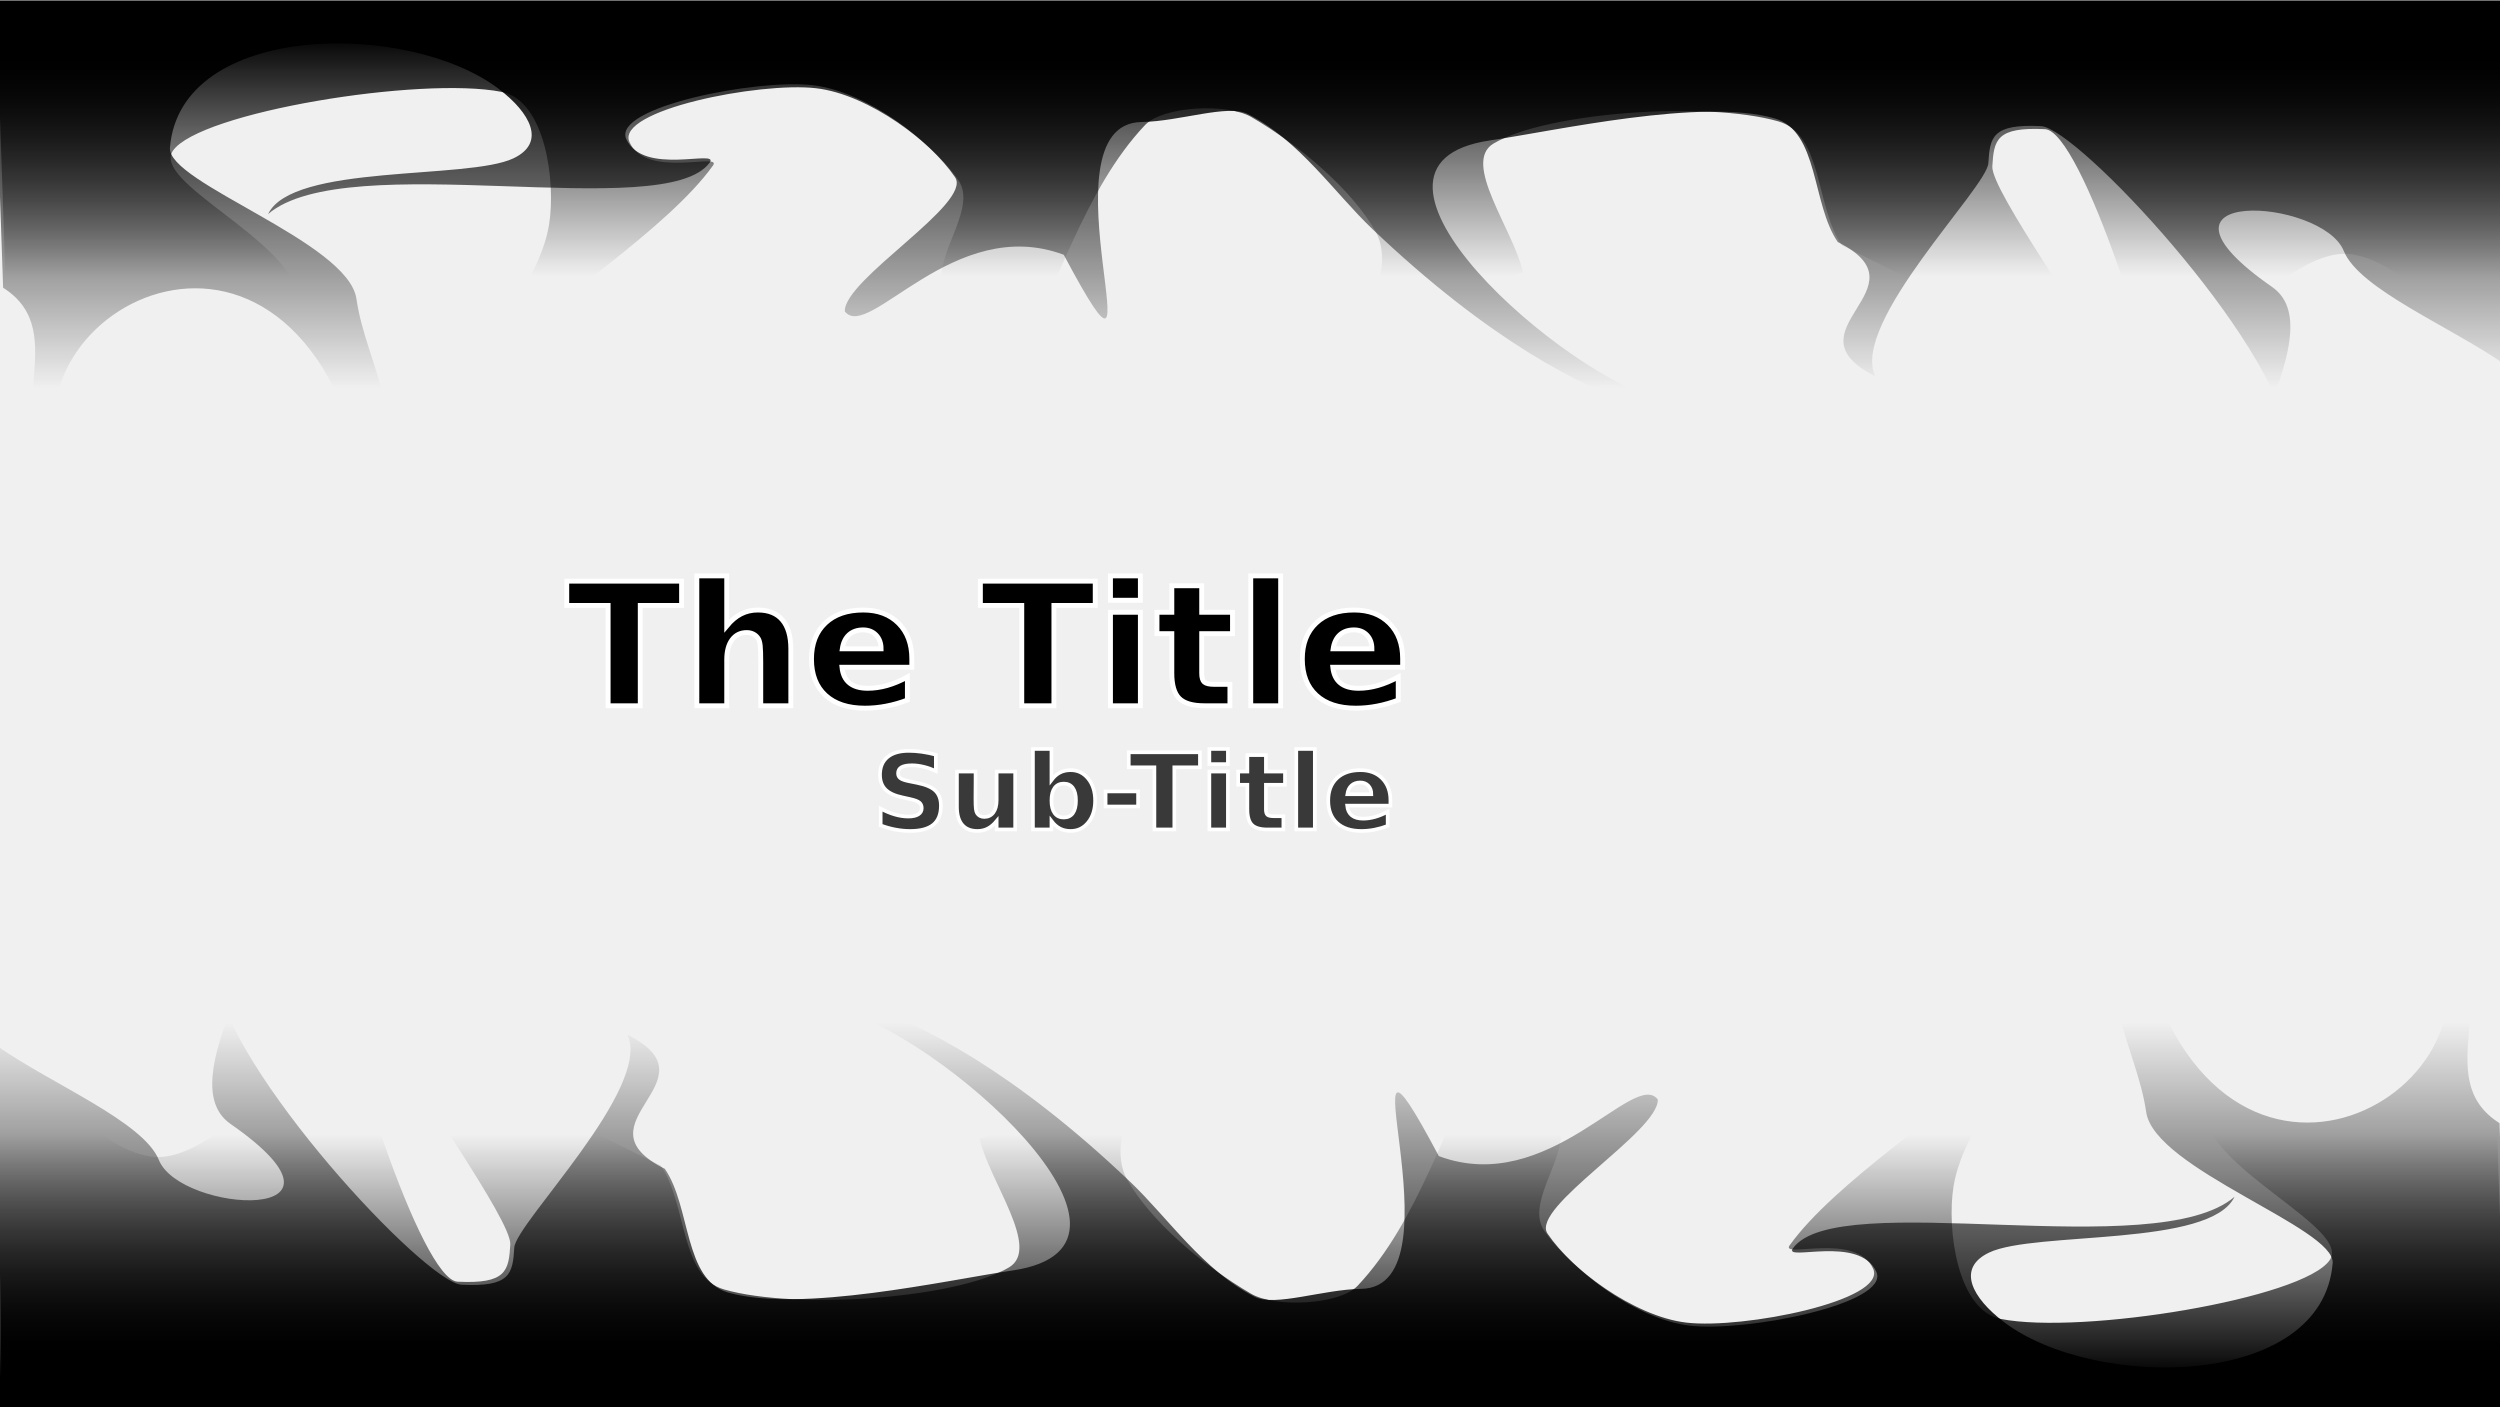
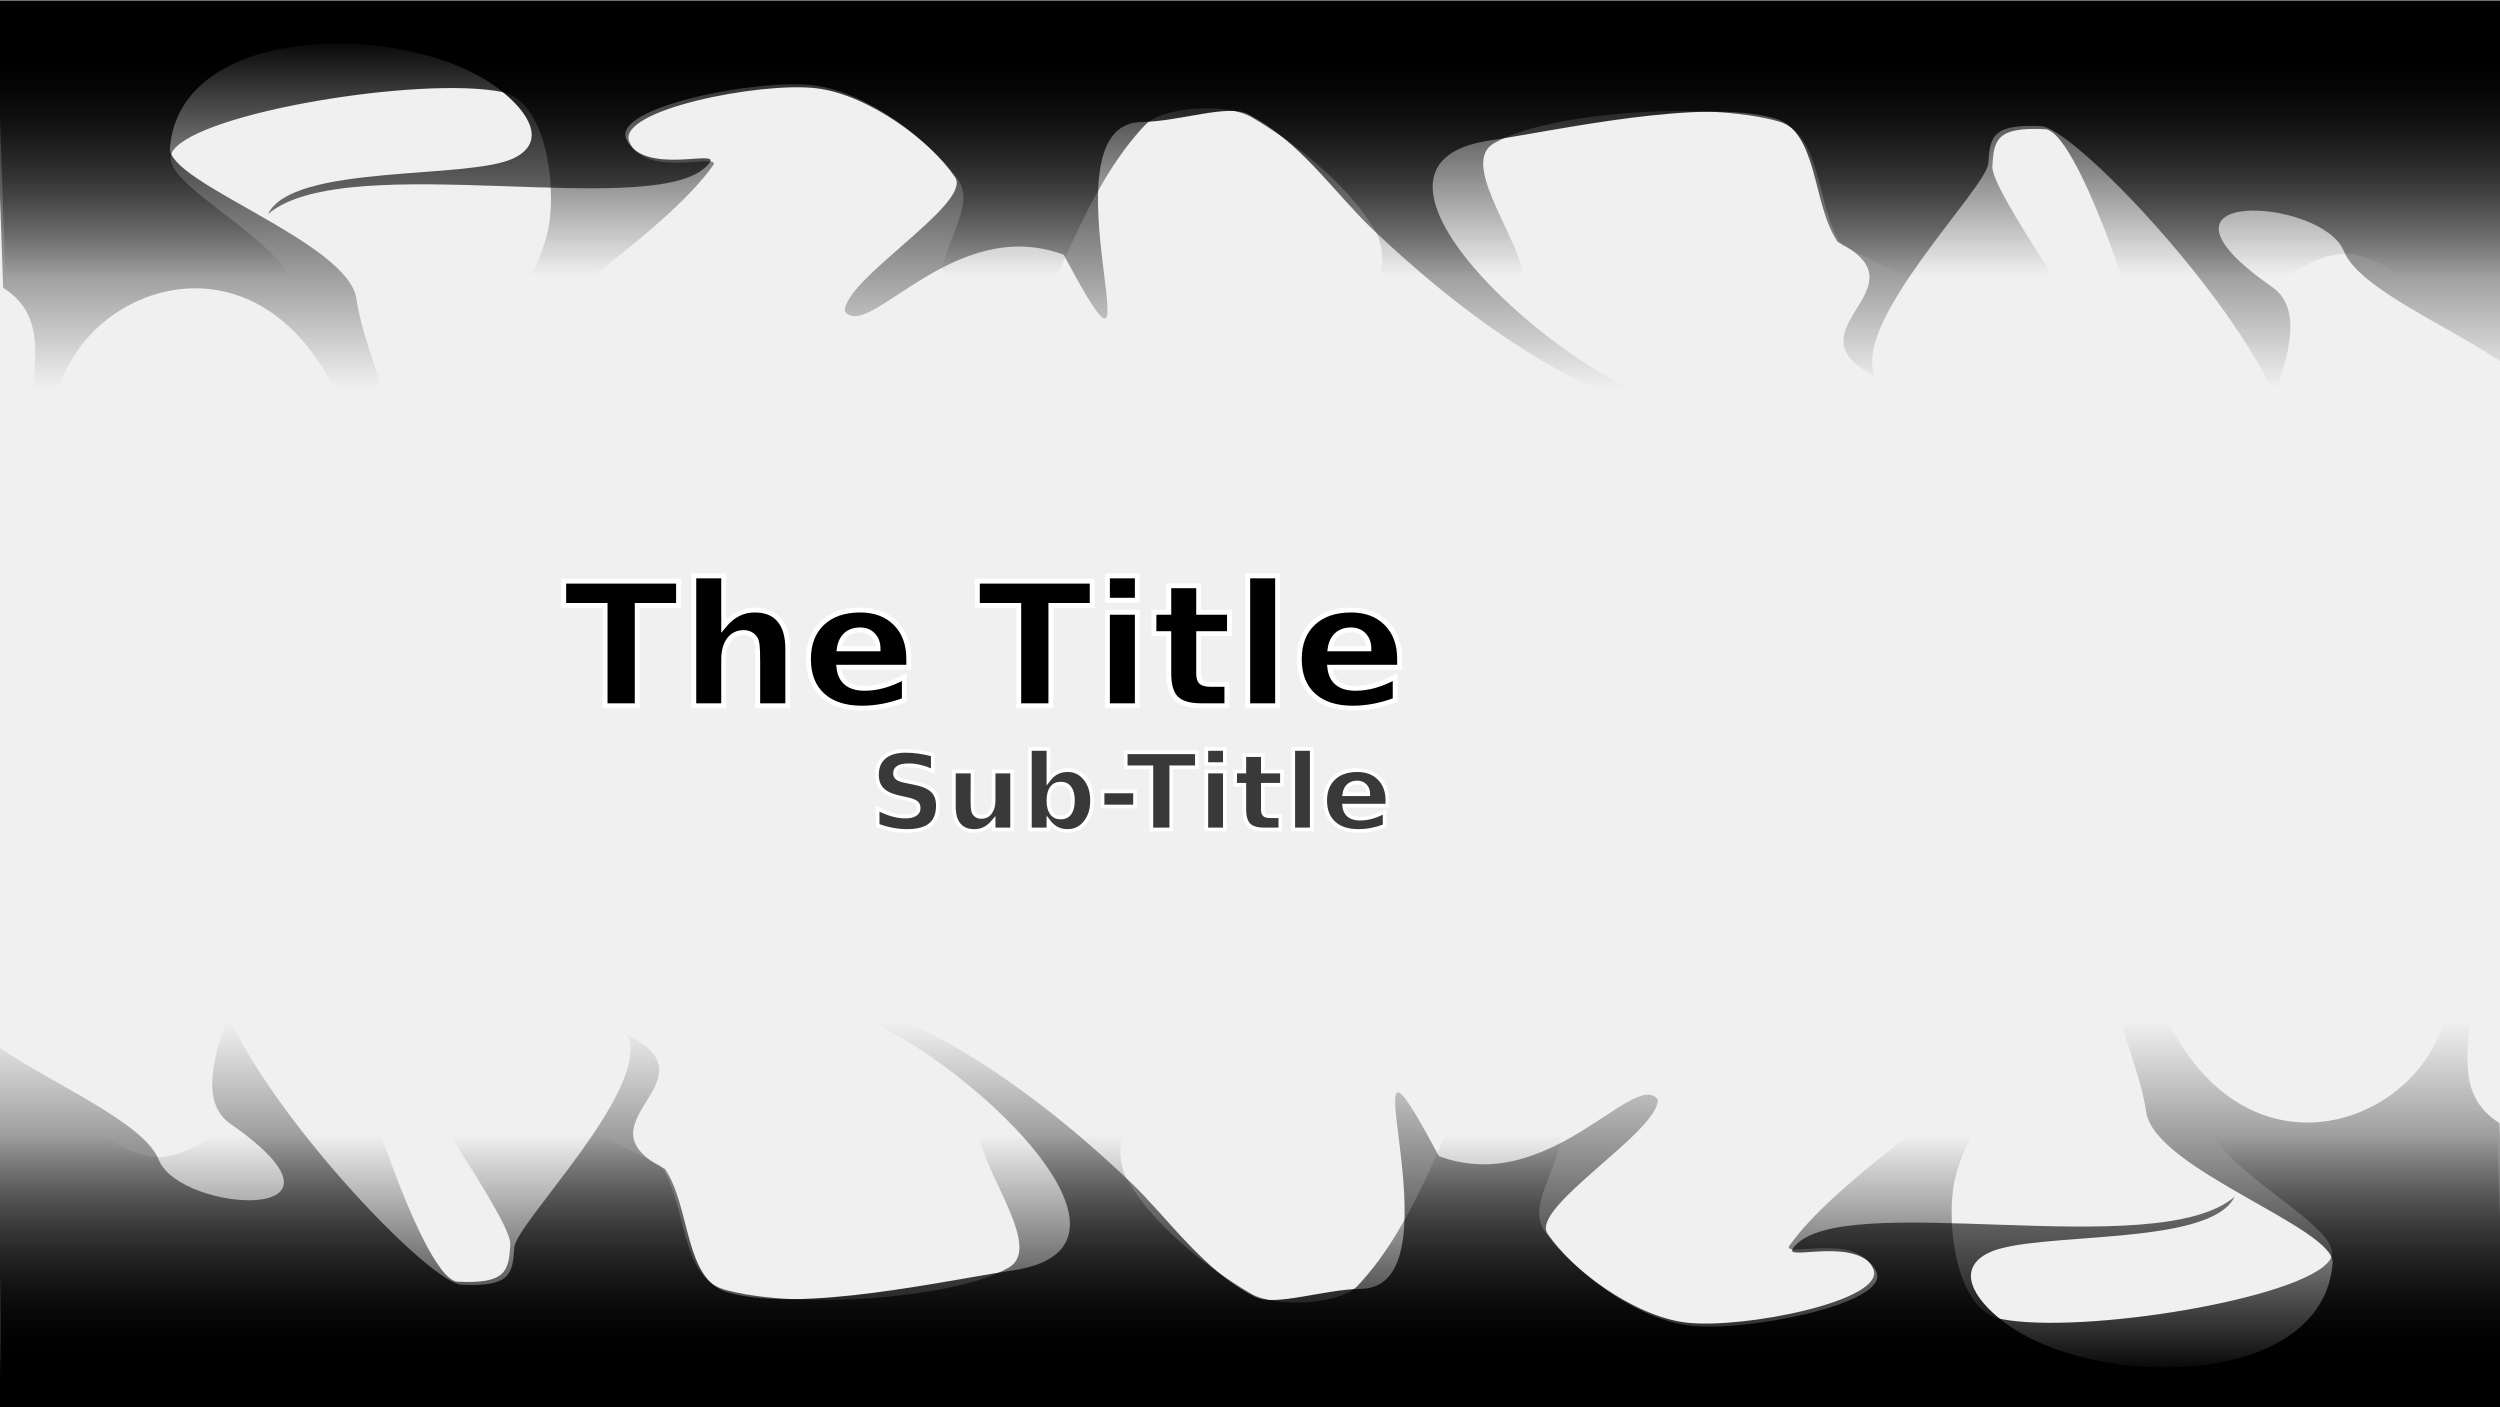
<svg xmlns="http://www.w3.org/2000/svg" xmlns:xlink="http://www.w3.org/1999/xlink" width="1920" height="1080" id="svg2383" version="1.0">
  <defs id="defs2385">
    <linearGradient id="linearGradient5286">
      <stop style="stop-color:#000000;stop-opacity:1;" offset="0" id="stop5288" />
      <stop style="stop-color:#000000;stop-opacity:0.608" offset="1" id="stop5290" />
    </linearGradient>
    <linearGradient id="linearGradient5278">
      <stop style="stop-color:#000000;stop-opacity:1;" offset="0" id="stop5280" />
      <stop style="stop-color:#000000;stop-opacity:0;" offset="1" id="stop5282" />
    </linearGradient>
    <linearGradient id="linearGradient5270">
      <stop style="stop-color:#000000;stop-opacity:1;" offset="0" id="stop5272" />
      <stop style="stop-color:#000000;stop-opacity:0;" offset="1" id="stop5274" />
    </linearGradient>
    <linearGradient id="linearGradient3267">
      <stop style="stop-color:#0000ff;stop-opacity:0" offset="0" id="stop3269" />
      <stop id="stop3275" offset="0.488" style="stop-color:#ffffff;stop-opacity:1" />
      <stop style="stop-color:#0000ff;stop-opacity:0;" offset="1" id="stop3271" />
    </linearGradient>
    <linearGradient xlink:href="#linearGradient3267" id="linearGradient3273" x1="333.266" y1="671.267" x2="1668.856" y2="671.267" gradientUnits="userSpaceOnUse" gradientTransform="matrix(0.4475832,0,0,1.159409,-317.7284,-354.2385)" />
    <linearGradient xlink:href="#linearGradient3267" id="linearGradient3463" gradientUnits="userSpaceOnUse" gradientTransform="matrix(0.4475832,0,0,1.159409,-317.7285,-255.9335)" x1="333.266" y1="671.267" x2="1668.856" y2="671.267" />
    <linearGradient xlink:href="#linearGradient5270" id="linearGradient5276" x1="753.998" y1="44" x2="753.998" y2="300.281" gradientUnits="userSpaceOnUse" gradientTransform="matrix(1.351866,0,0,1,-22.35172,-2)" />
    <linearGradient xlink:href="#linearGradient5278" id="linearGradient5284" x1="715.998" y1="20" x2="715.998" y2="206.032" gradientUnits="userSpaceOnUse" gradientTransform="matrix(1.333184,0,0,1,4.546739,6)" />
    <radialGradient xlink:href="#linearGradient5286" id="radialGradient5292" cx="720" cy="367.083" fx="720" fy="367.083" r="322.952" gradientTransform="matrix(1,0,0,0.1630711,0,307.222)" gradientUnits="userSpaceOnUse" />
    <linearGradient xlink:href="#linearGradient5270" id="linearGradient2424" gradientUnits="userSpaceOnUse" gradientTransform="matrix(-1.351866,0,0,-1,1944.356,1085.552)" x1="753.998" y1="44" x2="753.998" y2="300.281" />
    <linearGradient xlink:href="#linearGradient5278" id="linearGradient2426" gradientUnits="userSpaceOnUse" gradientTransform="matrix(-1.333184,0,0,-1,1917.458,1077.552)" x1="715.998" y1="20" x2="715.998" y2="206.032" />
  </defs>
  <g id="layer1" transform="translate(1.9328e-3,0)">
    <rect style="opacity:0;fill:#e0e7ff;fill-opacity:1;stroke:none;stroke-width:1;stroke-miterlimit:4;stroke-dasharray:none;stroke-opacity:1" id="rect3160" width="1917.137" height="1080.005" x="1.871" y="-0.005" rx="0" ry="0" />
    <g id="g2404" transform="translate(242.3308,125.9937)">
-       <text id="text2395" y="416.013" x="722.82" style="font-size:185.21px;font-style:normal;font-variant:normal;font-weight:normal;font-stretch:normal;text-align:start;line-height:125%;writing-mode:lr-tb;text-anchor:start;fill:#000000;fill-opacity:1;stroke:#ffffff;stroke-width:3.75;stroke-linecap:butt;stroke-linejoin:miter;stroke-miterlimit:4;stroke-dasharray:none;stroke-dashoffset:0;stroke-opacity:1;font-family:Bitstream Vera Sans;-inkscape-font-specification:Bitstream Vera Sans" xml:space="preserve">
-         <tspan style="font-size:131.251px;font-style:normal;font-variant:normal;font-weight:bold;font-stretch:normal;text-align:center;line-height:125%;writing-mode:lr-tb;text-anchor:middle;fill:#000000;fill-opacity:1;stroke:#ffffff;stroke-width:3.75;stroke-miterlimit:4;stroke-dasharray:none;stroke-opacity:1;font-family:Bitstream Vera Sans;-inkscape-font-specification:Bitstream Vera Sans Bold" y="416.013" x="722.82" id="tspan2397">The Title</tspan>
+       <text id="text2395" y="416.013" x="720.487" style="font-size:185.21px;font-style:normal;font-variant:normal;font-weight:normal;font-stretch:normal;text-align:center;line-height:125%;writing-mode:lr-tb;text-anchor:middle;fill:#000000;fill-opacity:1;stroke:#ffffff;stroke-width:3.75;stroke-linecap:butt;stroke-linejoin:miter;stroke-miterlimit:4;stroke-opacity:1;stroke-dasharray:none;stroke-dashoffset:0;font-family:Bitstream Vera Sans;-inkscape-font-specification:Bitstream Vera Sans" xml:space="preserve">
+         <tspan style="font-size:131.251px;font-style:normal;font-variant:normal;font-weight:bold;font-stretch:normal;text-align:center;line-height:125%;writing-mode:lr-tb;text-anchor:middle;fill:#000000;fill-opacity:1;stroke:#ffffff;stroke-width:3.75;stroke-miterlimit:4;stroke-opacity:1;stroke-dasharray:none;font-family:Bitstream Vera Sans;-inkscape-font-specification:Bitstream Vera Sans Bold" y="416.013" x="720.487" id="tspan2397">The Title</tspan>
      </text>
-       <text id="text3161" y="511.036" x="719.027" style="font-size:81.327px;font-style:normal;font-variant:normal;font-weight:normal;font-stretch:normal;text-align:center;line-height:125%;writing-mode:lr-tb;text-anchor:middle;fill:#000000;fill-opacity:0.761;stroke:#ffffff;stroke-width:2.813;stroke-linecap:butt;stroke-linejoin:miter;stroke-miterlimit:4;stroke-dasharray:none;stroke-dashoffset:0;stroke-opacity:1;font-family:Bitstream Vera Sans;-inkscape-font-specification:Bitstream Vera Sans" xml:space="preserve">
-         <tspan style="font-size:81.327px;font-style:normal;font-variant:normal;font-weight:bold;font-stretch:normal;text-align:center;line-height:125%;writing-mode:lr-tb;text-anchor:middle;fill:#000000;fill-opacity:0.761;stroke:#ffffff;stroke-width:2.813;stroke-miterlimit:4;stroke-dasharray:none;stroke-opacity:1;font-family:Bitstream Vera Sans;-inkscape-font-specification:Bitstream Vera Sans Bold" y="511.036" x="719.027" id="tspan3163">Sub-Title</tspan>
+       <text id="text3161" y="511.036" x="716.694" style="font-size:81.327px;font-style:normal;font-variant:normal;font-weight:normal;font-stretch:normal;text-align:center;line-height:125%;writing-mode:lr-tb;text-anchor:middle;fill:#000000;fill-opacity:0.761;stroke:#ffffff;stroke-width:2.813;stroke-linecap:butt;stroke-linejoin:miter;stroke-miterlimit:4;stroke-opacity:1;stroke-dasharray:none;stroke-dashoffset:0;font-family:Bitstream Vera Sans;-inkscape-font-specification:Bitstream Vera Sans" xml:space="preserve">
+         <tspan style="font-size:81.327px;font-style:normal;font-variant:normal;font-weight:bold;font-stretch:normal;text-align:center;line-height:125%;writing-mode:lr-tb;text-anchor:middle;fill:#000000;fill-opacity:0.761;stroke:#ffffff;stroke-width:2.813;stroke-miterlimit:4;stroke-opacity:1;stroke-dasharray:none;font-family:Bitstream Vera Sans;-inkscape-font-specification:Bitstream Vera Sans Bold" y="511.036" x="716.694" id="tspan3163">Sub-Title</tspan>
      </text>
    </g>
    <path style="fill:url(#linearGradient5276);fill-opacity:1;fill-rule:evenodd;stroke:none;stroke-width:1px;stroke-linecap:butt;stroke-linejoin:miter;stroke-opacity:1" d="M 2.389,220.987 C 57.662,255.871 -5.776,326.11 49.497,360.994 C -4.17,236.971 232.898,112.873 283.148,380.793 C 317.066,324.224 281.197,280.949 273.727,229.472 C 267.379,185.725 128.373,140.47 130.521,113.506 C 138.251,16.478 313.567,15.459 383.016,68.252 C 407.244,86.669 419.813,109.545 394.25,121.637 C 359.197,138.218 224.347,125.59 205.892,164.418 C 266.19,112.564 511.114,172.179 545.065,124.82 C 552.633,114.263 493.82,135.484 480.982,106.766 C 470.074,82.364 580.825,60.378 624.205,65.423 C 664.995,70.167 714.125,107.468 733.493,136.134 C 747.115,156.294 647.881,214.518 648.825,239.157 C 666.998,262.798 732.562,164.031 816.976,195.673 C 898.209,348.505 795.667,94.81 876.699,93.707 C 905.724,93.312 943.133,79.787 958.375,87.564 C 997.874,107.719 1025.082,148.321 1053.822,175.732 C 1233.436,347.038 1340.097,320.158 1279.937,308.668 C 1202.578,291.358 1015.623,126.811 1144.268,107.85 C 1195.256,100.334 1307.259,74.999 1362.846,90.879 C 1396.964,100.626 1391.283,156.544 1411.414,185.891 C 1481.902,221.16 1369.614,253.6 1440.102,288.869 C 1421.084,247.919 1525.926,144.196 1527.04,125.416 C 1528.24,105.161 1530.074,95.037 1567.482,96.867 C 1595.274,98.226 1747.028,260.806 1757.176,336.441 C 1770.372,355.349 1692.591,400.068 1705.787,418.976 C 1705.787,367.122 1791.985,253.12 1744.991,220.413 C 1633.216,142.619 1783.531,151.685 1800.001,192.702 C 1811.87,222.259 1882.91,251.156 1924.364,280.384 C 1923.108,187.045 1921.852,93.707 1920.596,0.369 C 1278.681,0.369 636.767,0.369 -5.148,0.369 C -2.636,73.908 -0.123,147.447 2.389,220.987 z" id="path5266" />
    <path style="fill:url(#linearGradient5284);fill-opacity:1;fill-rule:evenodd;stroke:none;stroke-width:1px;stroke-linecap:butt;stroke-linejoin:miter;stroke-opacity:1" d="M 4.544,223.33 C 59.849,258.214 115.155,293.098 170.46,327.982 C 171.717,352.495 172.974,377.008 174.231,401.521 C 208.168,344.952 236.383,279.055 228.908,227.572 C 222.556,183.831 116.422,139.924 132.752,115.849 C 152.874,86.184 323.363,58.352 385.396,70.595 C 418.765,77.18 427.006,139.579 421.692,172.415 C 415.588,210.134 384.926,245.956 366.542,282.727 C 426.875,230.872 513.571,174.522 547.541,127.163 C 555.114,116.606 496.266,137.827 483.421,109.109 C 472.506,84.707 583.323,62.721 626.728,67.766 C 667.543,72.51 716.702,109.811 736.082,138.477 C 749.711,158.637 722.064,189.991 723.009,214.63 C 741.193,238.271 759.377,261.913 777.561,285.555 C 811.498,222.387 832.509,145.692 879.373,96.051 C 893.207,81.397 942.593,79.079 961.097,89.907 C 998.778,111.957 1038.587,146.044 1056.601,178.075 C 1065.748,194.339 1061.896,223.97 1045.634,236.225 C 1020.636,255.062 982.557,265.34 951.018,279.898 C 1023.921,256.328 1096.823,232.758 1169.726,209.188 C 1162.184,176.189 1122.362,124.823 1147.101,110.193 C 1187.723,86.168 1310.188,77.342 1365.808,93.222 C 1399.946,102.969 1394.262,158.887 1414.405,188.234 C 1484.934,223.503 1555.465,258.772 1625.994,294.04 C 1606.965,253.091 1528.985,146.539 1530.099,127.759 C 1531.3,107.504 1533.135,97.38 1570.565,99.21 C 1598.373,100.569 1659.186,288.96 1669.34,364.596 C 1682.544,383.504 1695.748,402.412 1708.952,421.32 C 1708.952,369.465 1689.824,311.668 1708.952,265.756 C 1721.247,236.243 1771.256,192.565 1803.222,195.045 C 1844.159,198.222 1886.18,253.5 1927.659,282.727 C 1926.402,189.389 1925.145,96.051 1923.888,2.712 C 1281.593,2.712 639.298,2.712 -2.997,2.712 C -0.484,76.252 2.03,149.791 4.544,223.33 z" id="path3193" />
    <path style="fill:url(#linearGradient2424);fill-opacity:1;fill-rule:evenodd;stroke:none;stroke-width:1px;stroke-linecap:butt;stroke-linejoin:miter;stroke-opacity:1" d="M 1919.615,862.565 C 1864.343,827.681 1927.78,757.442 1872.508,722.558 C 1926.174,846.58 1689.106,970.679 1638.856,702.759 C 1604.939,759.327 1640.808,802.603 1648.277,854.08 C 1654.626,897.826 1793.631,943.082 1791.483,970.045 C 1783.754,1067.074 1608.437,1068.092 1538.989,1015.3 C 1514.761,996.883 1502.192,974.007 1527.754,961.915 C 1562.808,945.333 1697.658,957.961 1716.112,919.134 C 1655.815,970.988 1410.89,911.372 1376.94,958.732 C 1369.372,969.289 1428.185,948.068 1441.022,976.785 C 1451.93,1001.188 1341.179,1023.174 1297.8,1018.129 C 1257.009,1013.385 1207.88,976.084 1188.511,947.418 C 1174.89,927.258 1274.123,869.034 1273.179,844.395 C 1255.006,820.753 1189.443,919.521 1105.028,887.879 C 1023.796,735.047 1126.337,988.742 1045.305,989.844 C 1016.28,990.239 978.871,1003.765 963.63,995.988 C 924.131,975.832 896.922,935.231 868.182,907.82 C 688.569,736.514 581.907,763.394 642.067,774.884 C 719.426,792.194 906.381,956.74 777.736,975.702 C 726.748,983.217 614.745,1008.553 559.158,992.673 C 525.04,982.926 530.722,927.008 510.59,897.661 C 440.102,862.392 552.39,829.952 481.902,794.683 C 500.92,835.632 396.078,939.356 394.965,958.136 C 393.764,978.39 391.931,988.515 354.523,986.685 C 326.731,985.325 174.976,822.745 164.828,747.11 C 151.632,728.202 229.414,683.483 216.218,664.575 C 216.218,716.43 130.02,830.432 177.013,863.139 C 288.788,940.932 138.473,931.866 122.003,890.849 C 110.135,861.293 39.095,832.395 -2.36,803.168 C -1.104,896.506 0.153,989.844 1.409,1083.182 C 643.323,1083.182 1285.238,1083.182 1927.152,1083.182 C 1924.64,1009.643 1922.127,936.104 1919.615,862.565 z" id="path2420" />
    <path style="fill:url(#linearGradient2426);fill-opacity:1;fill-rule:evenodd;stroke:none;stroke-width:1px;stroke-linecap:butt;stroke-linejoin:miter;stroke-opacity:1" d="M 1917.46,860.222 C 1862.155,825.338 1806.85,790.454 1751.544,755.57 C 1750.287,731.057 1749.031,706.544 1747.774,682.031 C 1713.836,738.599 1685.622,804.497 1693.097,855.979 C 1699.448,899.72 1805.582,943.628 1789.253,967.702 C 1769.131,997.368 1598.641,1025.199 1536.608,1012.957 C 1503.239,1006.371 1494.998,943.973 1500.312,911.137 C 1506.417,873.417 1537.079,837.595 1555.462,800.825 C 1495.129,852.679 1408.434,909.029 1374.463,956.388 C 1366.89,966.946 1425.738,945.725 1438.583,974.442 C 1449.498,998.845 1338.681,1020.831 1295.276,1015.785 C 1254.461,1011.041 1205.302,973.741 1185.922,945.075 C 1172.293,924.915 1199.94,893.561 1198.995,868.922 C 1180.811,845.28 1162.627,821.638 1144.443,797.996 C 1110.506,861.165 1089.495,937.86 1042.631,987.501 C 1028.797,1002.155 979.412,1004.472 960.908,993.645 C 923.226,971.595 883.418,937.507 865.403,905.477 C 856.256,889.212 860.108,859.582 876.371,847.327 C 901.368,828.489 939.448,818.211 970.986,803.653 C 898.084,827.224 825.181,850.794 752.279,874.364 C 759.82,907.362 799.642,958.728 774.904,973.359 C 734.282,997.383 611.817,1006.21 556.197,990.33 C 522.058,980.583 527.743,924.665 507.6,895.318 C 437.07,860.049 366.54,824.78 296.01,789.511 C 315.04,830.461 393.02,937.013 391.906,955.793 C 390.704,976.047 388.87,986.171 351.439,984.342 C 323.631,982.982 262.819,794.591 252.665,718.956 C 239.461,700.048 226.257,681.14 213.052,662.232 C 213.052,714.086 232.18,771.884 213.052,817.795 C 200.757,847.309 150.748,890.987 118.782,888.506 C 77.846,885.33 35.824,830.052 -5.655,800.825 C -4.398,894.163 -3.141,987.501 -1.884,1080.839 C 640.411,1080.839 1282.707,1080.839 1925.002,1080.839 C 1922.488,1007.3 1919.974,933.761 1917.46,860.222 z" id="path2422" />
  </g>
</svg>
